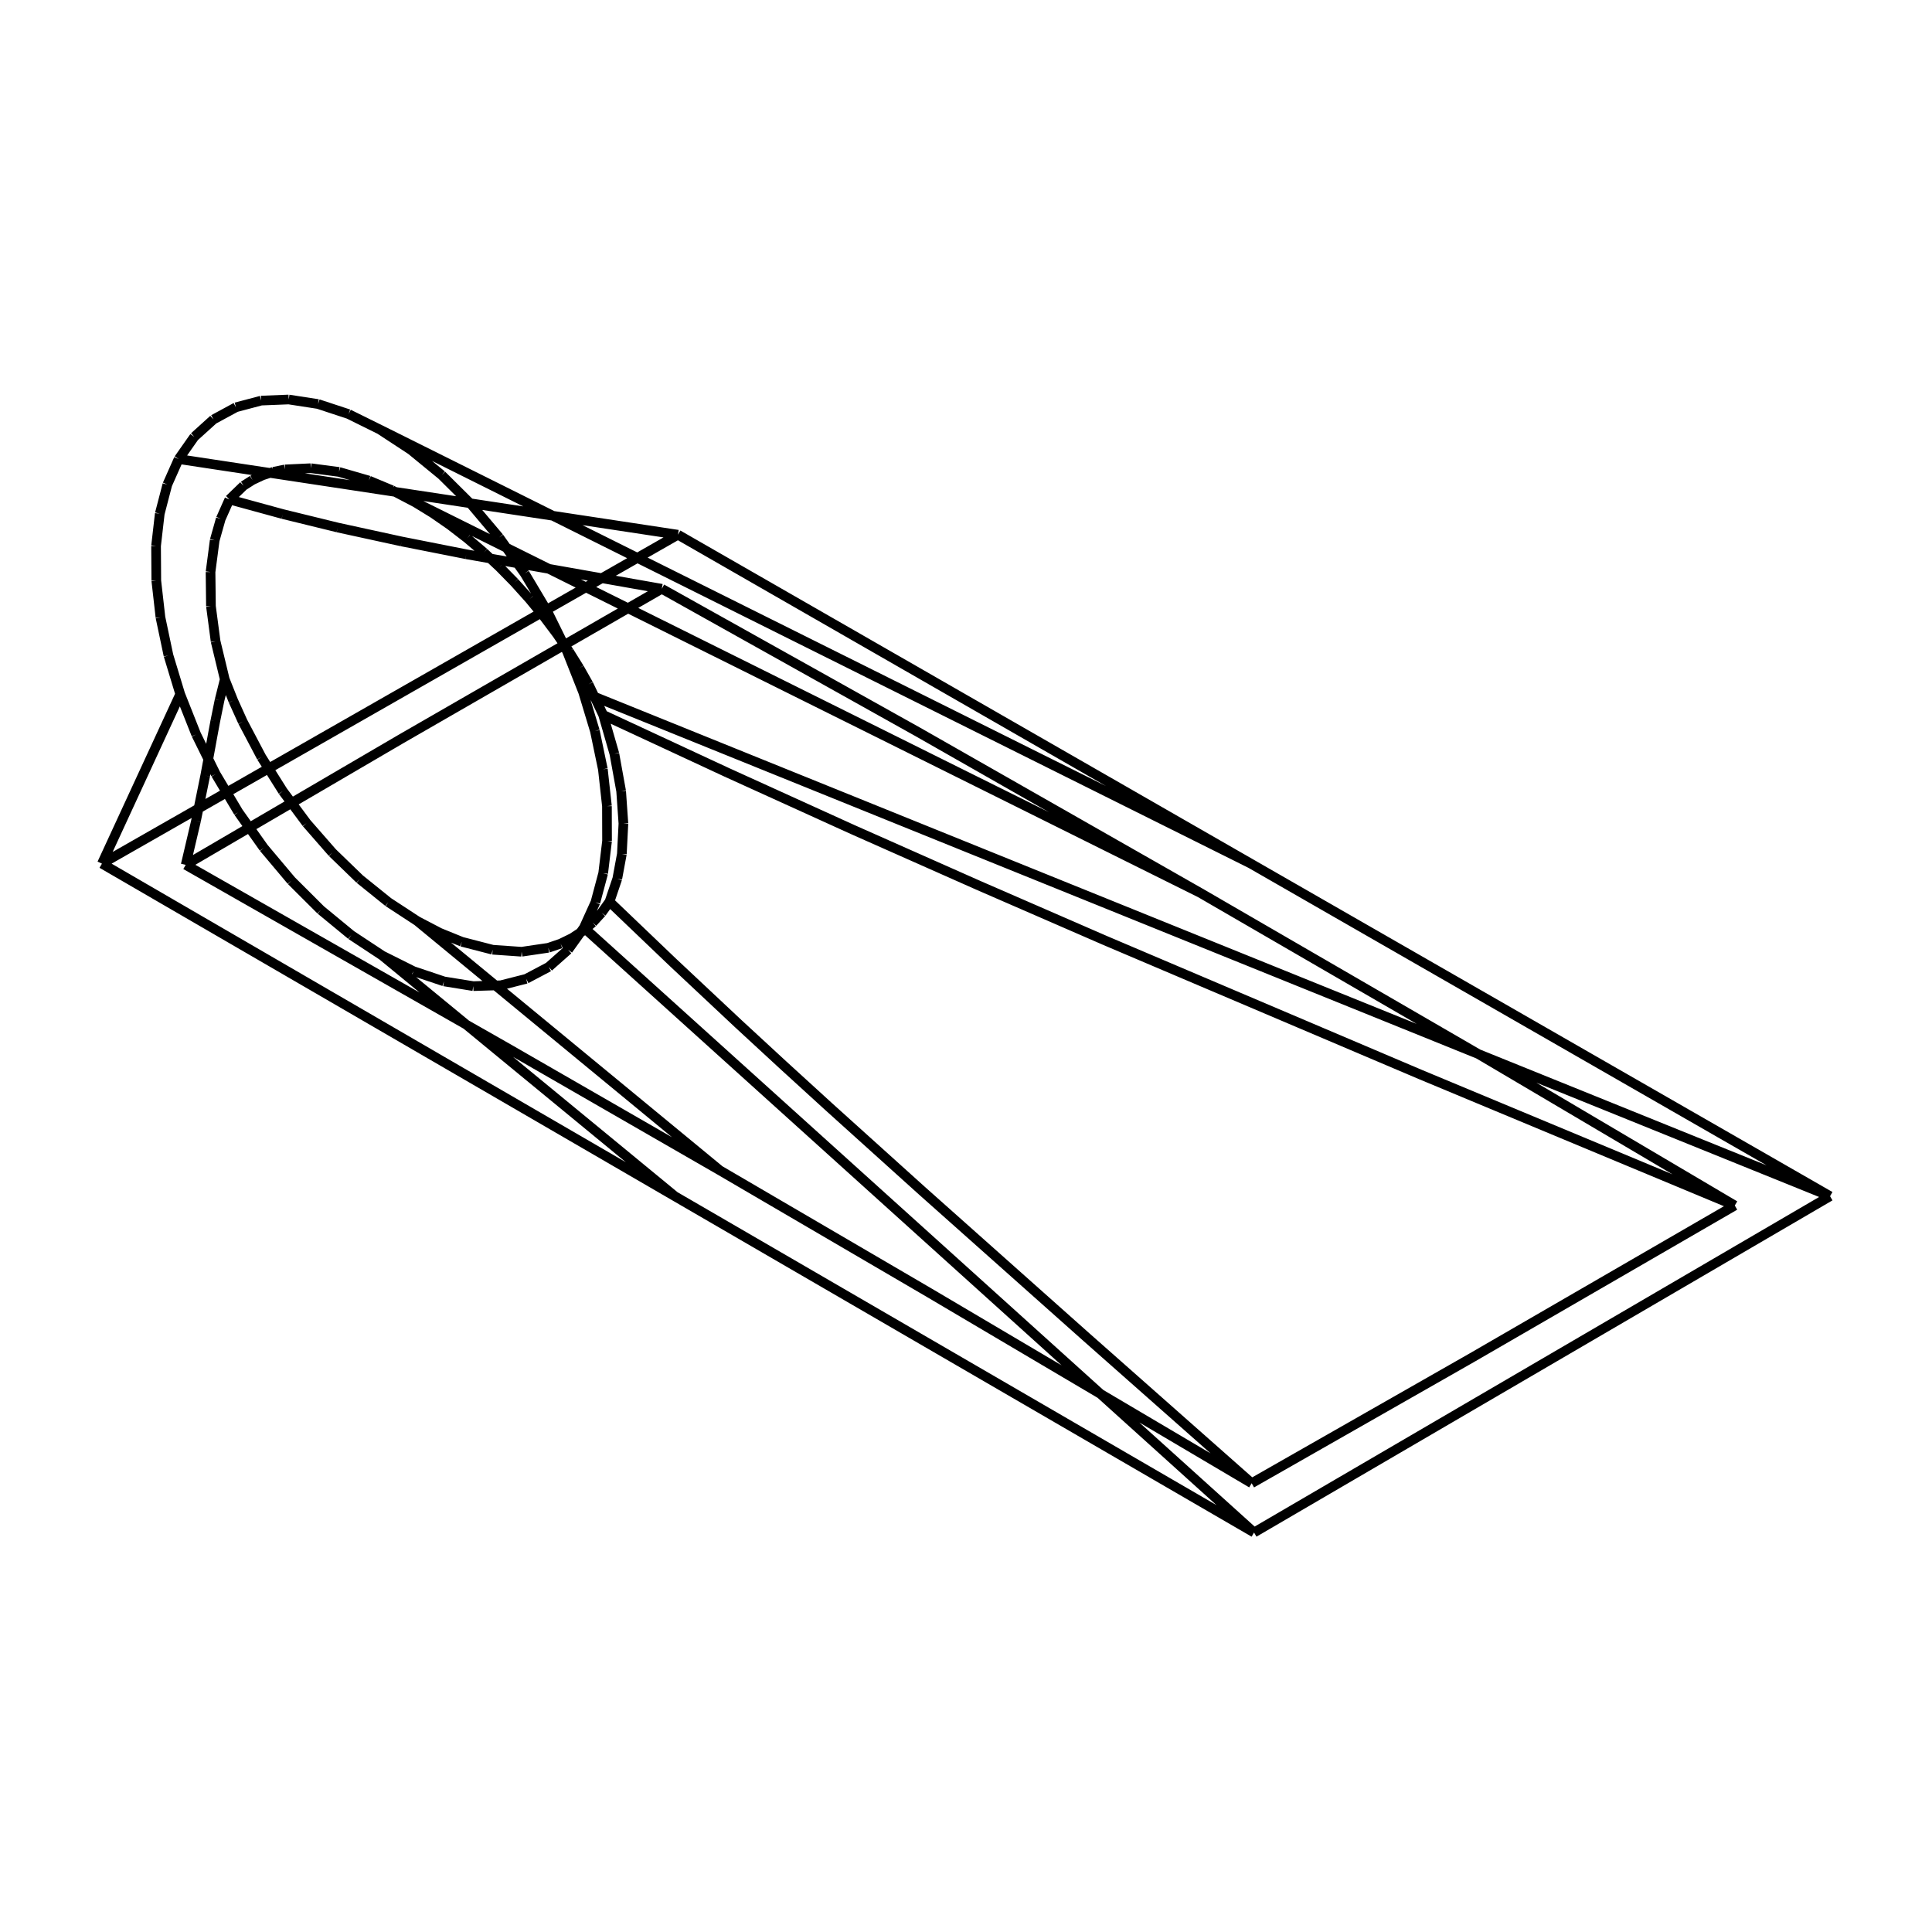
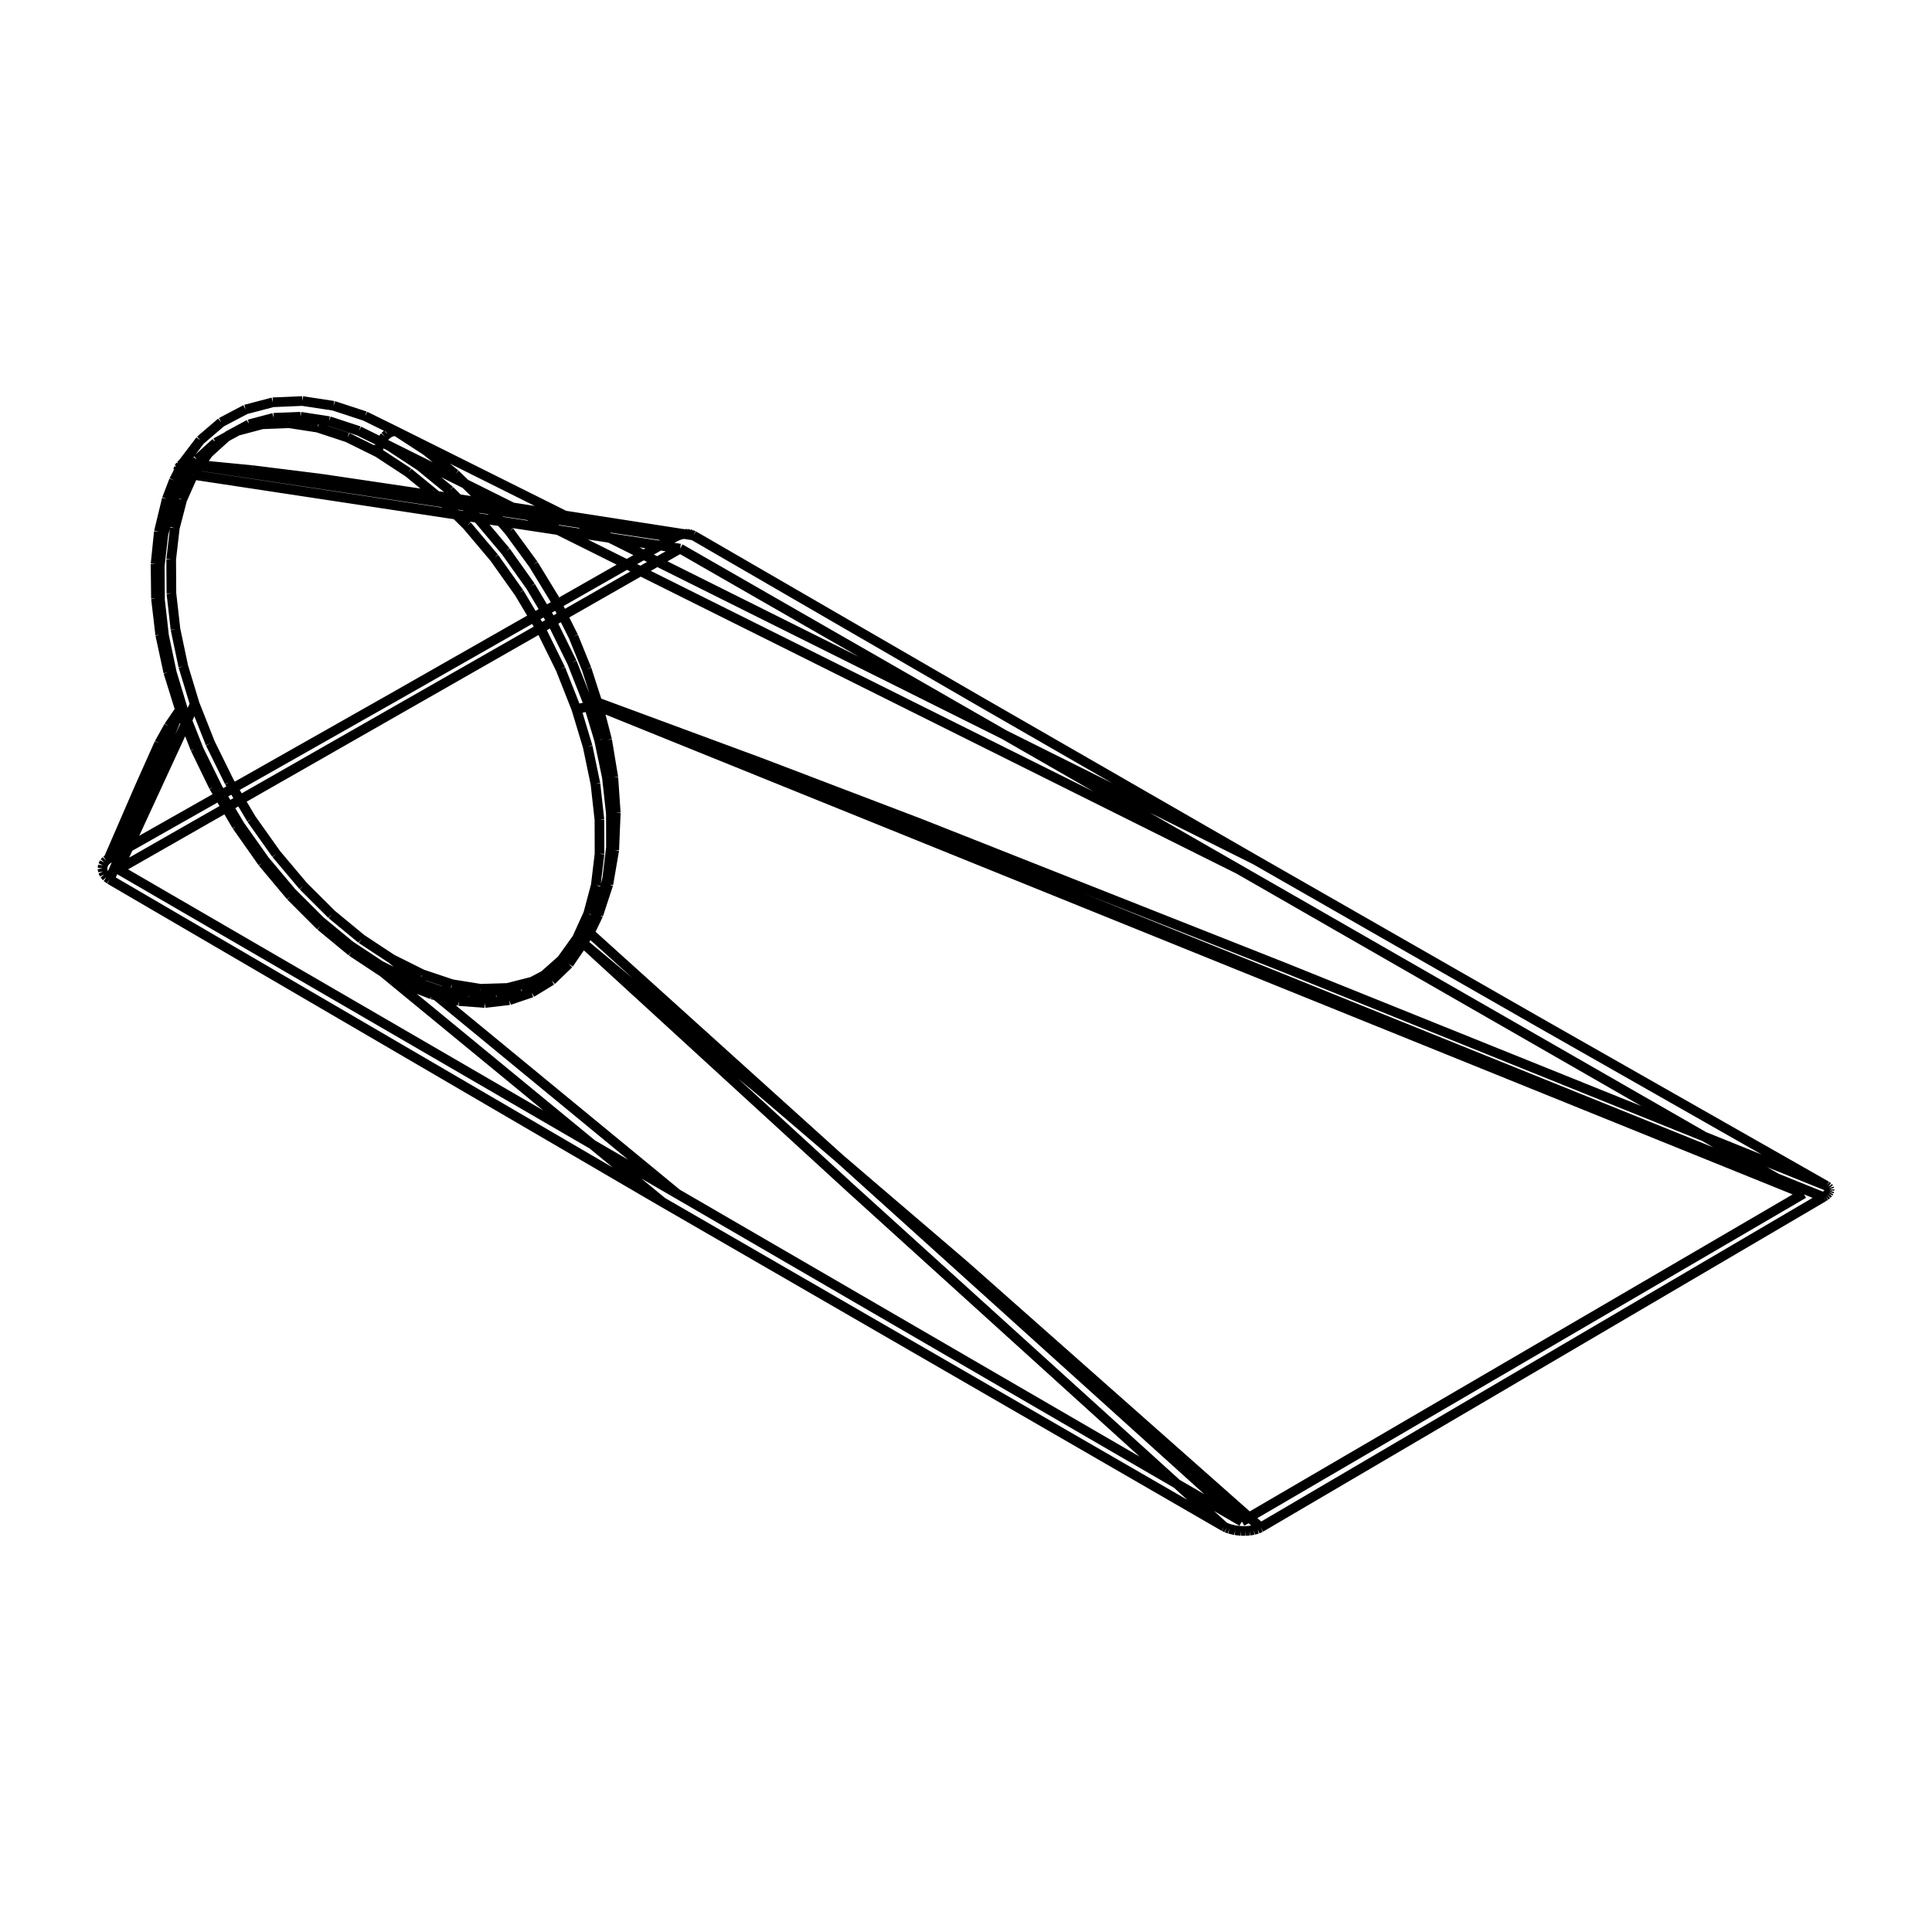
<svg xmlns="http://www.w3.org/2000/svg" viewBox="0 0 800 800">
-   <path d="M280.731,221.415 L42.214,357.609 M42.214,357.609 L74.619,287.424 M74.619,287.424 L69.763,271.407 M69.763,271.407 L66.444,255.656 M66.444,255.656 L64.72,240.447 M64.72,240.447 L64.624,226.044 M64.624,226.044 L66.157,212.698 M66.157,212.698 L69.295,200.644 M69.295,200.644 L73.984,190.093 M280.731,221.415 L73.984,190.093 M42.214,357.609 L279.413,495.321 M279.413,495.321 L158.331,395.704 M158.331,395.704 L145.454,387.203 M145.454,387.203 L132.818,376.796 M132.818,376.796 L120.665,364.681 M120.665,364.681 L109.223,351.089 M109.223,351.089 L98.709,336.278 M98.709,336.278 L89.323,320.529 M89.323,320.529 L81.242,304.141 M81.242,304.141 L74.619,287.424 M279.413,495.321 L519.27,634.576 M519.27,634.576 L241.787,384.129 M241.787,384.129 L235.241,393.274 M235.241,393.274 L227.219,400.38 M227.219,400.38 L217.877,405.313 M217.877,405.313 L207.395,407.981 M207.395,407.981 L195.975,408.336 M195.975,408.336 L183.834,406.374 M183.834,406.374 L171.206,402.136 M171.206,402.136 L158.331,395.704 M519.27,634.576 L757.786,495.321 M757.786,495.321 L241.478,286.605 M241.478,286.605 L246.336,302.712 M246.336,302.712 L249.636,318.538 M249.636,318.538 L251.322,333.803 M251.322,333.803 L251.365,348.238 M251.365,348.238 L249.766,361.589 M249.766,361.589 L246.554,373.623 M246.554,373.623 L241.787,384.129 M757.786,495.321 L517.937,357.609 M517.937,357.609 L157.274,177.85 M157.274,177.85 L170.215,186.332 M170.215,186.332 L182.925,196.749 M182.925,196.749 L195.158,208.901 M195.158,208.901 L206.679,222.555 M206.679,222.555 L217.264,237.449 M217.264,237.449 L226.71,253.294 M226.71,253.294 L234.833,269.786 M234.833,269.786 L241.478,286.605 M517.937,357.609 L280.731,221.415 M73.984,190.093 L80.454,180.877 M80.454,180.877 L88.408,173.683 M88.408,173.683 L97.696,168.651 M97.696,168.651 L108.142,165.879 M108.142,165.879 L119.547,165.424 M119.547,165.424 L131.694,167.297 M131.694,167.297 L144.351,171.465 M144.351,171.465 L157.274,177.85 M496.988,369.704 L613.526,437.256 M613.526,437.256 L718.339,499.176 M274.033,243.801 L380.089,303.091 M380.089,303.091 L496.988,369.704 M76.893,358.116 L166.181,305.914 M166.181,305.914 L274.033,243.801 M298.013,484.583 L211.513,434.785 M211.513,434.785 L76.893,358.116 M518.284,614.172 L384.763,535.286 M384.763,535.286 L298.013,484.583 M718.339,499.176 L609.631,562.097 M609.631,562.097 L518.284,614.172 M93.066,281.293 L90.919,289.896 M90.919,289.896 L89.15,298.59 M89.15,298.59 L88.077,304.355 M88.077,304.355 L87.043,310.043 M87.043,310.043 L84.988,321.143 M84.988,321.143 L81.153,339.941 M81.153,339.941 L76.893,358.116 M93.066,281.293 L89.274,265.551 M89.274,265.551 L87.35,251.018 M87.35,251.018 L87.181,236.851 M87.181,236.851 L88.903,223.716 M88.903,223.716 L91.414,214.84 M91.414,214.84 L94.983,206.819 M274.033,243.801 L193.077,229.502 M193.077,229.502 L166.321,224.211 M166.321,224.211 L139.857,218.446 M139.857,218.446 L117.1,212.87 M117.1,212.87 L94.983,206.819 M298.013,484.583 L172.82,381.416 M172.82,381.416 L160.791,373.549 M160.791,373.549 L148.97,364.021 M148.97,364.021 L137.63,353.053 M137.63,353.053 L126.954,340.839 M126.954,340.839 L117.116,327.592 M117.116,327.592 L108.265,313.53 M108.265,313.53 L100.534,298.878 M100.534,298.878 L96.578,290.125 M96.578,290.125 L93.066,281.293 M252.379,373.39 L278.537,398.4 M278.537,398.4 L305.697,423.874 M305.697,423.874 L324.352,441.088 M324.352,441.088 L343.291,458.372 M343.291,458.372 L381.637,492.944 M381.637,492.944 L449.778,553.601 M449.778,553.601 L518.284,614.172 M252.379,373.39 L249.095,377.97 M249.095,377.97 L245.408,382.014 M245.408,382.014 L241.338,385.5 M241.338,385.5 L236.91,388.41 M236.91,388.41 L232.13,390.74 M232.13,390.74 L227.041,392.467 M227.041,392.467 L215.997,394.097 M215.997,394.097 L203.981,393.262 M203.981,393.262 L191.222,389.961 M191.222,389.961 L182.07,386.245 M182.07,386.245 L172.82,381.416 M249.752,296.016 L301.03,319.855 M301.03,319.855 L353.073,343.501 M353.073,343.501 L405.347,366.696 M405.347,366.696 L457.66,389.459 M457.66,389.459 L588.255,444.971 M588.255,444.971 L718.339,499.176 M249.752,296.016 L254.408,312.156 M254.408,312.156 L257.204,327.601 M257.204,327.601 L258.14,341.034 M258.14,341.034 L257.497,353.628 M257.497,353.628 L255.606,363.86 M255.606,363.86 L252.379,373.39 M496.988,369.704 L172.03,208.071 M172.03,208.071 L179.24,212.498 M179.24,212.498 L186.405,217.455 M186.405,217.455 L193.475,222.905 M193.475,222.905 L200.399,228.804 M200.399,228.804 L206.836,234.82 M206.836,234.82 L213.045,241.151 M213.045,241.151 L219.27,248.073 M219.27,248.073 L225.135,255.2 M225.135,255.2 L230.615,262.482 M230.615,262.482 L235.619,269.776 M235.619,269.776 L239.909,276.652 M239.909,276.652 L243.694,283.351 M243.694,283.351 L249.752,296.016 M94.983,206.819 L100.864,201.133 M100.864,201.133 L104.547,198.782 M104.547,198.782 L108.726,196.827 M108.726,196.827 L113.188,195.373 M113.188,195.373 L118.05,194.377 M118.05,194.377 L128.695,193.874 M128.695,193.874 L140.36,195.41 M140.36,195.41 L152.748,198.997 M152.748,198.997 L162.324,202.994 M162.324,202.994 L172.03,208.071" stroke="black" stroke-width="4" fill="red" />
+   <path d="M281.623,227.161 L49.034,359.971 M49.034,359.971 L80.634,291.53 M80.634,291.53 L75.899,275.91 M75.899,275.91 L72.662,260.551 M72.662,260.551 L70.981,245.72 M70.981,245.72 L70.887,231.675 M70.887,231.675 L72.382,218.661 M72.382,218.661 L75.442,206.906 M75.442,206.906 L80.015,196.618 M281.623,227.161 L80.015,196.618 M49.034,359.971 L280.338,494.26 M280.338,494.26 L162.265,397.119 M162.265,397.119 L149.708,388.829 M149.708,388.829 L137.387,378.68 M137.387,378.68 L125.535,366.866 M125.535,366.866 L114.377,353.612 M114.377,353.612 L104.125,339.169 M104.125,339.169 L94.972,323.812 M94.972,323.812 L87.092,307.831 M87.092,307.831 L80.634,291.53 M280.338,494.26 L514.234,630.054 M514.234,630.054 L243.648,385.831 M243.648,385.831 L237.264,394.749 M237.264,394.749 L229.441,401.678 M229.441,401.678 L220.332,406.488 M220.332,406.488 L210.11,409.09 M210.11,409.09 L198.973,409.436 M198.973,409.436 L187.135,407.524 M187.135,407.524 L174.821,403.391 M174.821,403.391 L162.265,397.119 M514.234,630.054 L746.823,494.26 M746.823,494.26 L243.346,290.731 M243.346,290.731 L248.083,306.438 M248.083,306.438 L251.301,321.87 M251.301,321.87 L252.945,336.756 M252.945,336.756 L252.987,350.832 M252.987,350.832 L251.428,363.851 M251.428,363.851 L248.295,375.586 M248.295,375.586 L243.648,385.831 M746.823,494.26 L512.934,359.971 M512.934,359.971 L161.235,184.679 M161.235,184.679 L173.854,192.95 M173.854,192.95 L186.248,203.108 M186.248,203.108 L198.177,214.958 M198.177,214.958 L209.411,228.273 M209.411,228.273 L219.734,242.796 M219.734,242.796 L228.945,258.248 M228.945,258.248 L236.866,274.33 M236.866,274.33 L243.346,290.731 M512.934,359.971 L281.623,227.161 M80.015,196.618 L86.324,187.631 M86.324,187.631 L94.08,180.616 M94.08,180.616 L103.137,175.708 M103.137,175.708 L113.323,173.005 M113.323,173.005 L124.445,172.561 M124.445,172.561 L136.291,174.388 M136.291,174.388 L148.633,178.452 M148.633,178.452 L161.235,184.679 M274.289,497.753 L45.427,364.176 M45.427,364.176 L44.135,363.212 M44.135,363.212 L43.198,362.086 M43.198,362.086 L42.627,360.864 M42.627,360.864 L42.425,359.596 M42.425,359.596 L42.608,358.329 M42.608,358.329 L43.201,357.117 M43.201,357.117 L43.951,356.271 M43.951,356.271 L44.956,355.552 M44.956,355.552 L162.642,288.911 M162.642,288.911 L279.229,222.505 M287.138,221.736 L286.337,221.371 M286.337,221.371 L285.495,221.152 M285.495,221.152 L284.667,221.059 M284.667,221.059 L283.806,221.065 M283.806,221.065 L282.943,221.161 M282.943,221.161 L282.097,221.336 M282.097,221.336 L281.024,221.669 M281.024,221.669 L280.091,222.057 M280.091,222.057 L279.229,222.505 M287.138,221.736 L403.047,288.877 M403.047,288.877 L519.739,356.042 M519.739,356.042 L637.41,423.395 M637.41,423.395 L756.357,491.046 M756.357,491.046 L757.01,491.517 M757.01,491.517 L757.403,492.01 M757.403,492.01 L757.575,492.495 M757.575,492.495 L757.573,492.999 M757.573,492.999 L757.409,493.504 M757.409,493.504 L757.107,493.999 M757.107,493.999 L756.529,494.627 M756.529,494.627 L755.851,495.172 M755.851,495.172 L755.068,495.675 M755.068,495.675 L522.008,632.492 M522.008,632.492 L520.683,633.103 M520.683,633.103 L519.118,633.546 M519.118,633.546 L517.413,633.823 M517.413,633.823 L515.638,633.943 M515.638,633.943 L513.844,633.915 M513.844,633.915 L511.496,633.657 M511.496,633.657 L509.031,633.072 M509.031,633.072 L507.879,632.646 M507.879,632.646 L506.859,632.142 M506.859,632.142 L274.289,497.753 M44.956,355.552 L57.812,325.918 M57.812,325.918 L65.924,307.774 M65.924,307.774 L69.843,300.744 M69.843,300.744 L74.521,293.923 M74.521,293.923 L69.688,278.374 M69.688,278.374 L66.336,262.835 M66.336,262.835 L64.583,247.844 M64.583,247.844 L64.407,233.549 M64.407,233.549 L65.781,220.172 M65.781,220.172 L69.059,206.613 M69.059,206.613 L72.026,198.893 M72.026,198.893 L75.65,191.882 M279.229,222.505 L75.65,191.882 M287.138,221.736 L195.979,207.561 M195.979,207.561 L132.911,198.212 M132.911,198.212 L104.41,194.662 M104.41,194.662 L75.65,191.882 M75.65,191.882 L75.65,191.882 M45.427,364.176 L62.466,324.15 M62.466,324.15 L74.521,293.923 M74.521,293.923 L74.521,293.923 M274.289,497.753 L158.631,402.65 M158.631,402.65 L145.574,394.018 M145.574,394.018 L132.748,383.429 M132.748,383.429 L120.383,371.063 M120.383,371.063 L108.737,357.157 M108.737,357.157 L98.046,341.973 M98.046,341.973 L88.533,325.807 M88.533,325.807 L80.841,309.997 M80.841,309.997 L74.521,293.923 M506.859,632.142 L352.401,492.175 M352.401,492.175 L241.419,390.495 M241.419,390.495 L235.541,399.101 M235.541,399.101 L228.398,405.992 M228.398,405.992 L220.139,411.031 M220.139,411.031 L210.888,414.155 M210.888,414.155 L200.798,415.32 M200.798,415.32 L190.033,414.518 M190.033,414.518 L178.761,411.773 M178.761,411.773 L168.771,407.892 M168.771,407.892 L158.631,402.65 M522.008,632.492 L399.286,523.89 M399.286,523.89 L315.933,452.568 M315.933,452.568 L278.748,421.679 M278.748,421.679 L241.419,390.495 M241.419,390.495 L241.419,390.495 M755.068,495.675 L247.36,290.814 M247.36,290.814 L251.418,306.471 M251.418,306.471 L253.97,321.881 M253.97,321.881 L254.977,336.598 M254.977,336.598 L254.343,352.003 M254.343,352.003 L251.917,366.157 M251.917,366.157 L247.764,378.806 M247.764,378.806 L244.815,384.947 M244.815,384.947 L241.419,390.495 M756.357,491.046 L531.754,400.589 M531.754,400.589 L380.964,340.971 M380.964,340.971 L314.49,315.632 M314.49,315.632 L247.36,290.814 M247.36,290.814 L247.36,290.814 M519.739,356.042 L164.438,178.834 M164.438,178.834 L176.596,186.737 M176.596,186.737 L188.525,196.333 M188.525,196.333 L200.025,207.479 M200.025,207.479 L210.891,220.011 M210.891,220.011 L220.904,233.723 M220.904,233.723 L229.829,248.353 M229.829,248.353 L237.452,263.578 M237.452,263.578 L242.932,277.084 M242.932,277.084 L247.36,290.814 M75.65,191.882 L82.928,182.302 M82.928,182.302 L91.604,174.866 M91.604,174.866 L101.695,169.554 M101.695,169.554 L112.966,166.58 M112.966,166.58 L125.189,166.057 M125.189,166.057 L138.107,168.016 M138.107,168.016 L151.183,172.299 M151.183,172.299 L164.438,178.834 M238.611,293.44 L243.348,309.148 M243.348,309.148 L246.568,324.582 M246.568,324.582 L248.213,339.468 M248.213,339.468 L248.257,353.545 M248.257,353.545 L246.698,366.565 M246.698,366.565 L243.568,378.3 M243.568,378.3 L238.921,388.545 M241.419,390.495 L240.499,389.947 M240.499,389.947 L239.656,389.289 M239.656,389.289 L238.921,388.545 M247.36,290.814 L246.075,291.459 M246.075,291.459 L244.692,292.038 M244.692,292.038 L243.338,292.516 M243.338,292.516 L241.973,292.913 M241.973,292.913 L240.691,293.205 M240.691,293.205 L239.571,293.379 M239.571,293.379 L239.059,293.424 M239.059,293.424 L238.611,293.44 M75.908,294.223 L71.171,278.602 M71.171,278.602 L67.933,263.242 M67.933,263.242 L66.251,248.409 M66.251,248.409 L66.155,234.364 M66.155,234.364 L67.649,221.349 M67.649,221.349 L70.707,209.594 M70.707,209.594 L75.279,199.306 M157.545,399.826 L144.987,391.534 M144.987,391.534 L132.666,381.384 M132.666,381.384 L120.813,369.568 M120.813,369.568 L109.655,356.312 M109.655,356.312 L99.402,341.868 M99.402,341.868 L90.248,326.509 M90.248,326.509 L82.367,310.526 M82.367,310.526 L75.908,294.223 M238.921,388.545 L232.539,397.463 M232.539,397.463 L224.717,404.392 M224.717,404.392 L215.608,409.202 M215.608,409.202 L205.388,411.802 M205.388,411.802 L194.252,412.148 M194.252,412.148 L182.414,410.234 M182.414,410.234 L170.1,406.099 M170.1,406.099 L157.545,399.826 M156.493,187.374 L169.113,195.647 M169.113,195.647 L181.507,205.806 M181.507,205.806 L193.436,217.658 M193.436,217.658 L204.671,230.975 M204.671,230.975 L214.995,245.5 M214.995,245.5 L224.206,260.954 M224.206,260.954 L232.129,277.037 M232.129,277.037 L238.611,293.44 M75.279,199.306 L81.587,190.319 M81.587,190.319 L89.342,183.304 M89.342,183.304 L98.398,178.397 M98.398,178.397 L108.583,175.695 M108.583,175.695 L119.705,175.252 M119.705,175.252 L131.55,177.08 M131.55,177.08 L143.891,181.146 M143.891,181.146 L156.493,187.374 M75.65,191.882 L74.684,192.705 M74.684,192.705 L74.047,193.708 M74.047,193.708 L73.739,194.784 M73.739,194.784 L73.723,195.954 M73.723,195.954 L73.997,197.138 M73.997,197.138 L74.522,198.256 M74.522,198.256 L74.88,198.802 M74.88,198.802 L75.279,199.306 M74.521,293.923 L74.836,294.09 M74.836,294.09 L75.305,294.191 M75.305,294.191 L75.908,294.223 M74.521,293.923 L74.836,294.09 M74.836,294.09 L75.305,294.191 M75.305,294.191 L75.908,294.223 M158.631,402.65 L158.045,401.948 M158.045,401.948 L157.673,400.981 M157.673,400.981 L157.545,399.826 M241.419,390.495 L240.499,389.947 M240.499,389.947 L239.656,389.289 M239.656,389.289 L238.921,388.545 M247.36,290.814 L246.14,291.429 M246.14,291.429 L244.772,292.007 M244.772,292.007 L243.33,292.518 M243.33,292.518 L241.888,292.935 M241.888,292.935 L240.523,293.236 M240.523,293.236 L239.496,293.387 M239.496,293.387 L238.611,293.44 M164.438,178.834 L163.554,178.591 M163.554,178.591 L162.548,178.669 M162.548,178.669 L161.472,179.066 M161.472,179.066 L160.384,179.759 M160.384,179.759 L159.34,180.713 M159.34,180.713 L158.397,181.877 M158.397,181.877 L157.604,183.189 M157.604,183.189 L157.003,184.58 M157.003,184.58 L156.626,185.976 M156.626,185.976 L156.525,186.69 M156.525,186.69 L156.493,187.374 M75.65,191.882 L74.723,192.66 M74.723,192.66 L74.074,193.647 M74.074,193.647 L73.738,194.79 M73.738,194.79 L73.732,196.03 M73.732,196.03 L74.057,197.3 M74.057,197.3 L74.569,198.334 M74.569,198.334 L75.279,199.306" stroke="black" stroke-width="4" fill="red" />
</svg>
